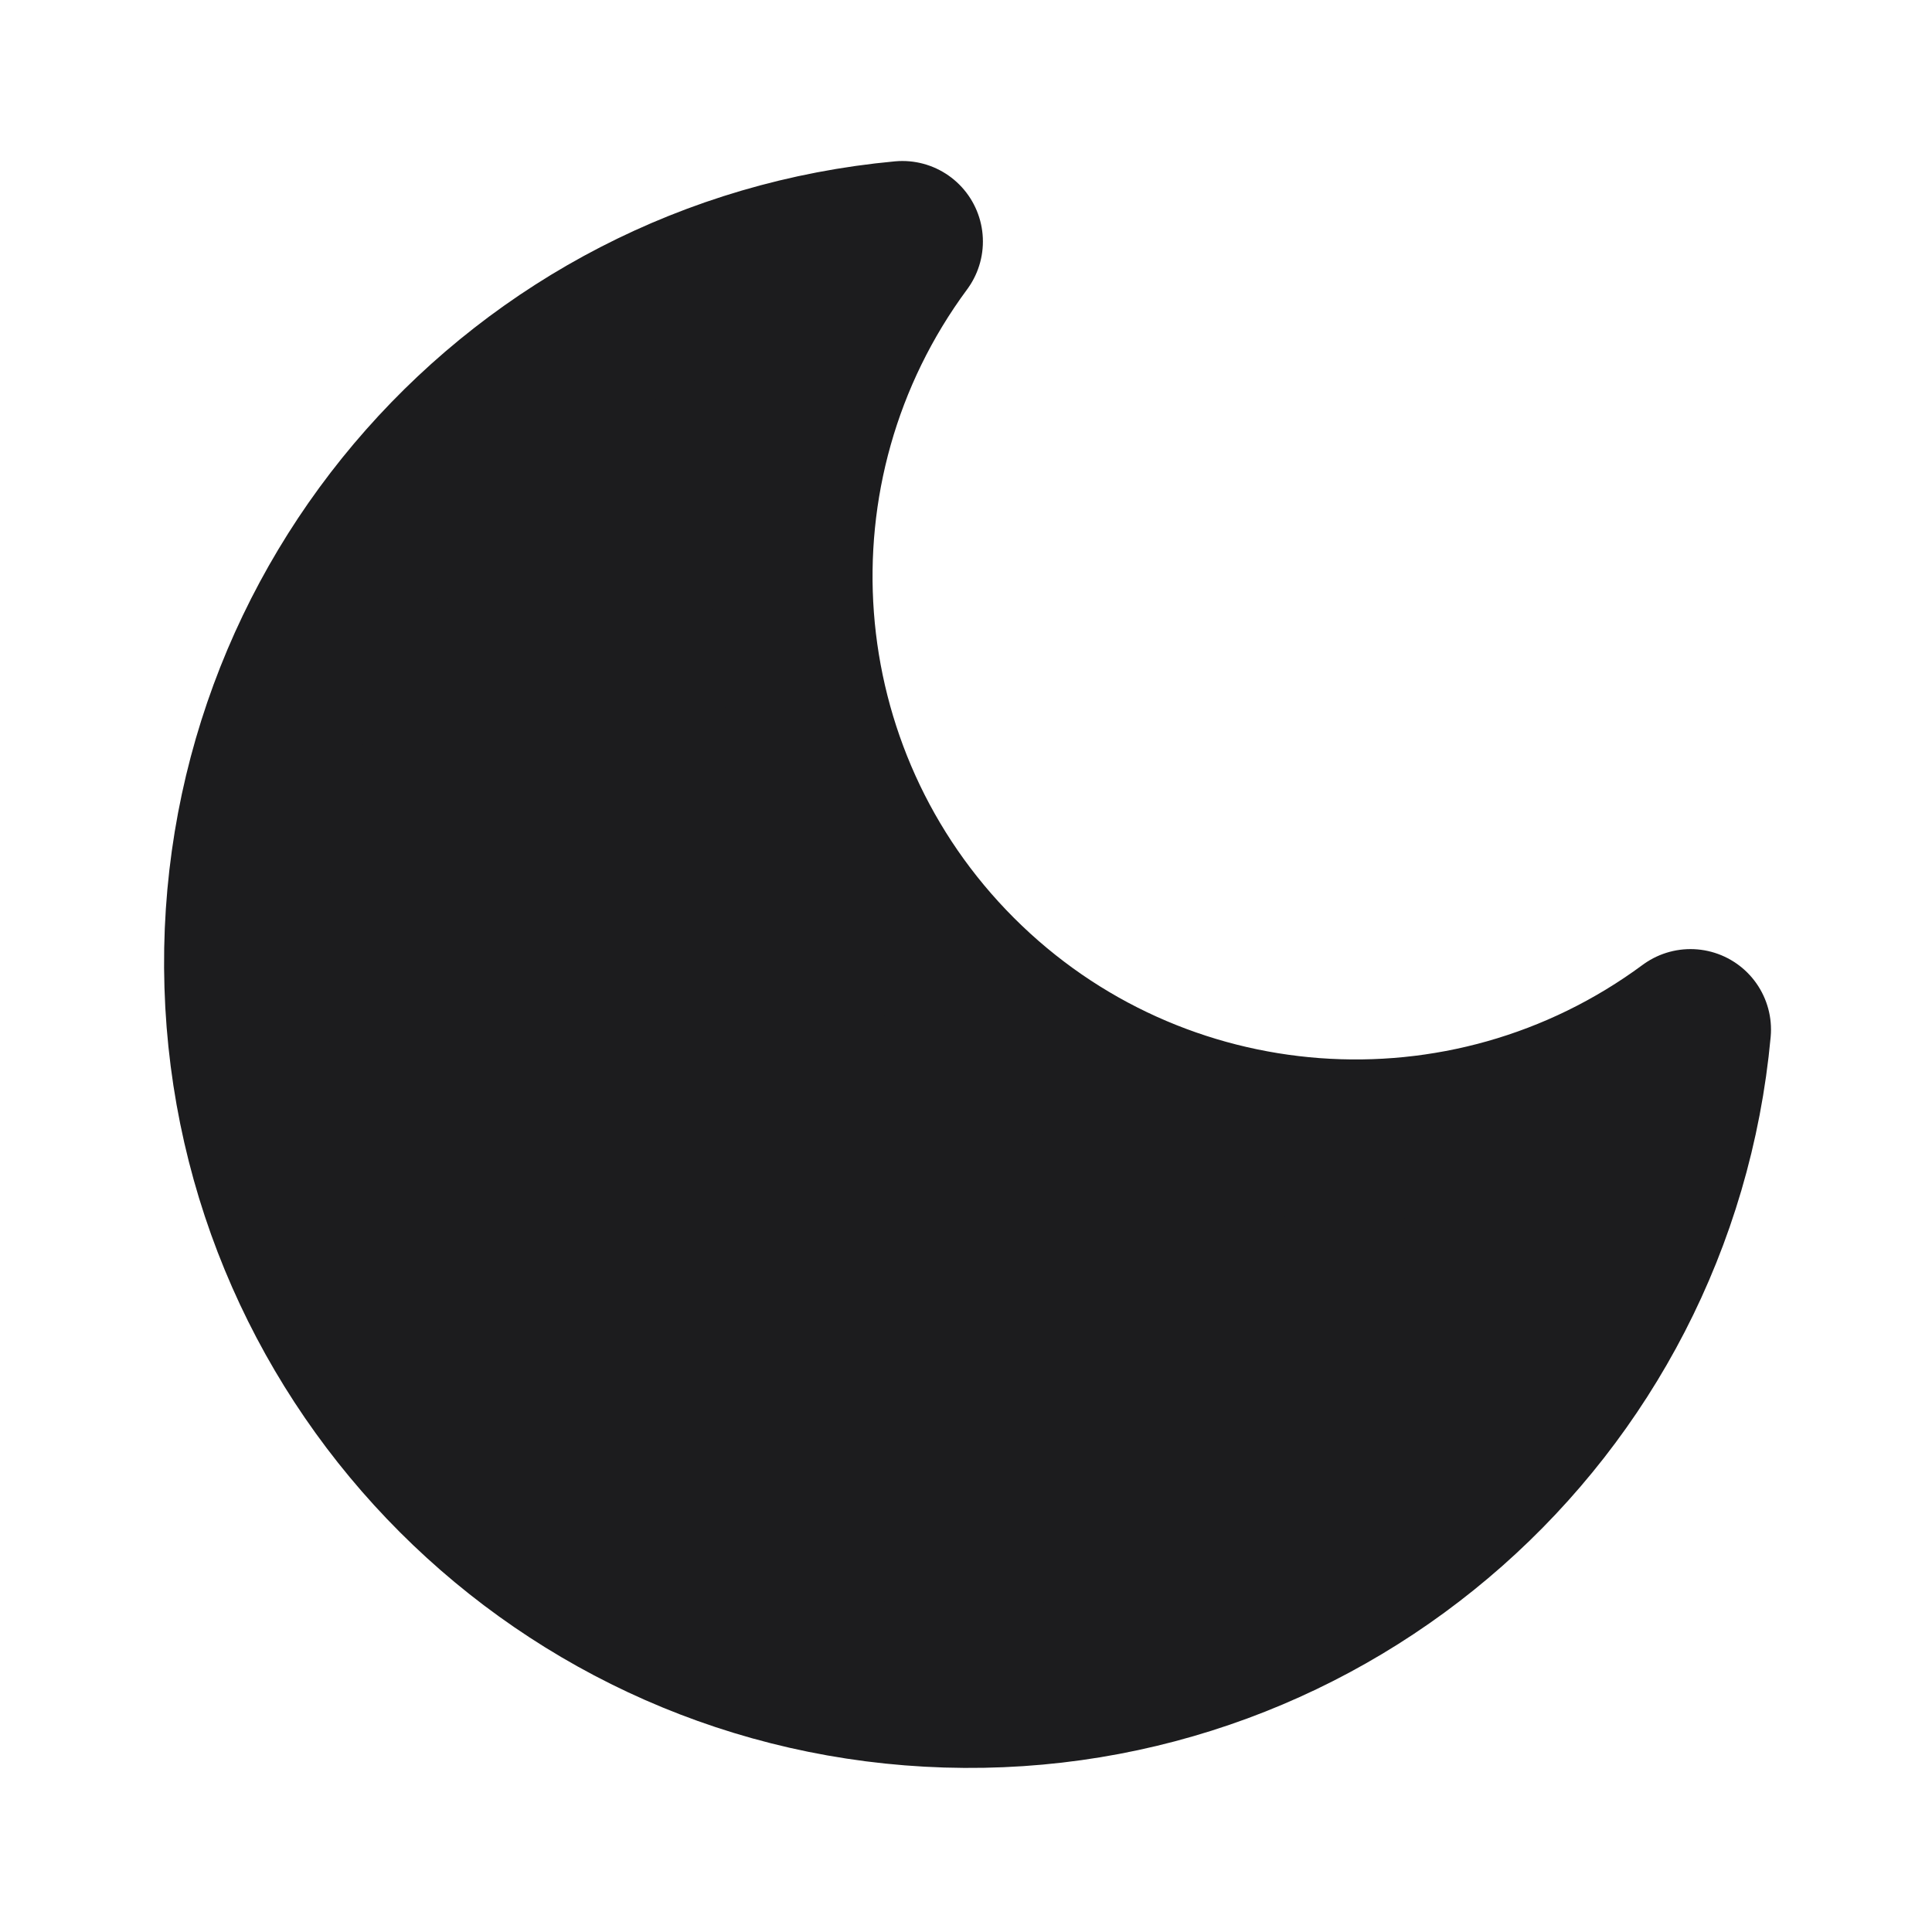
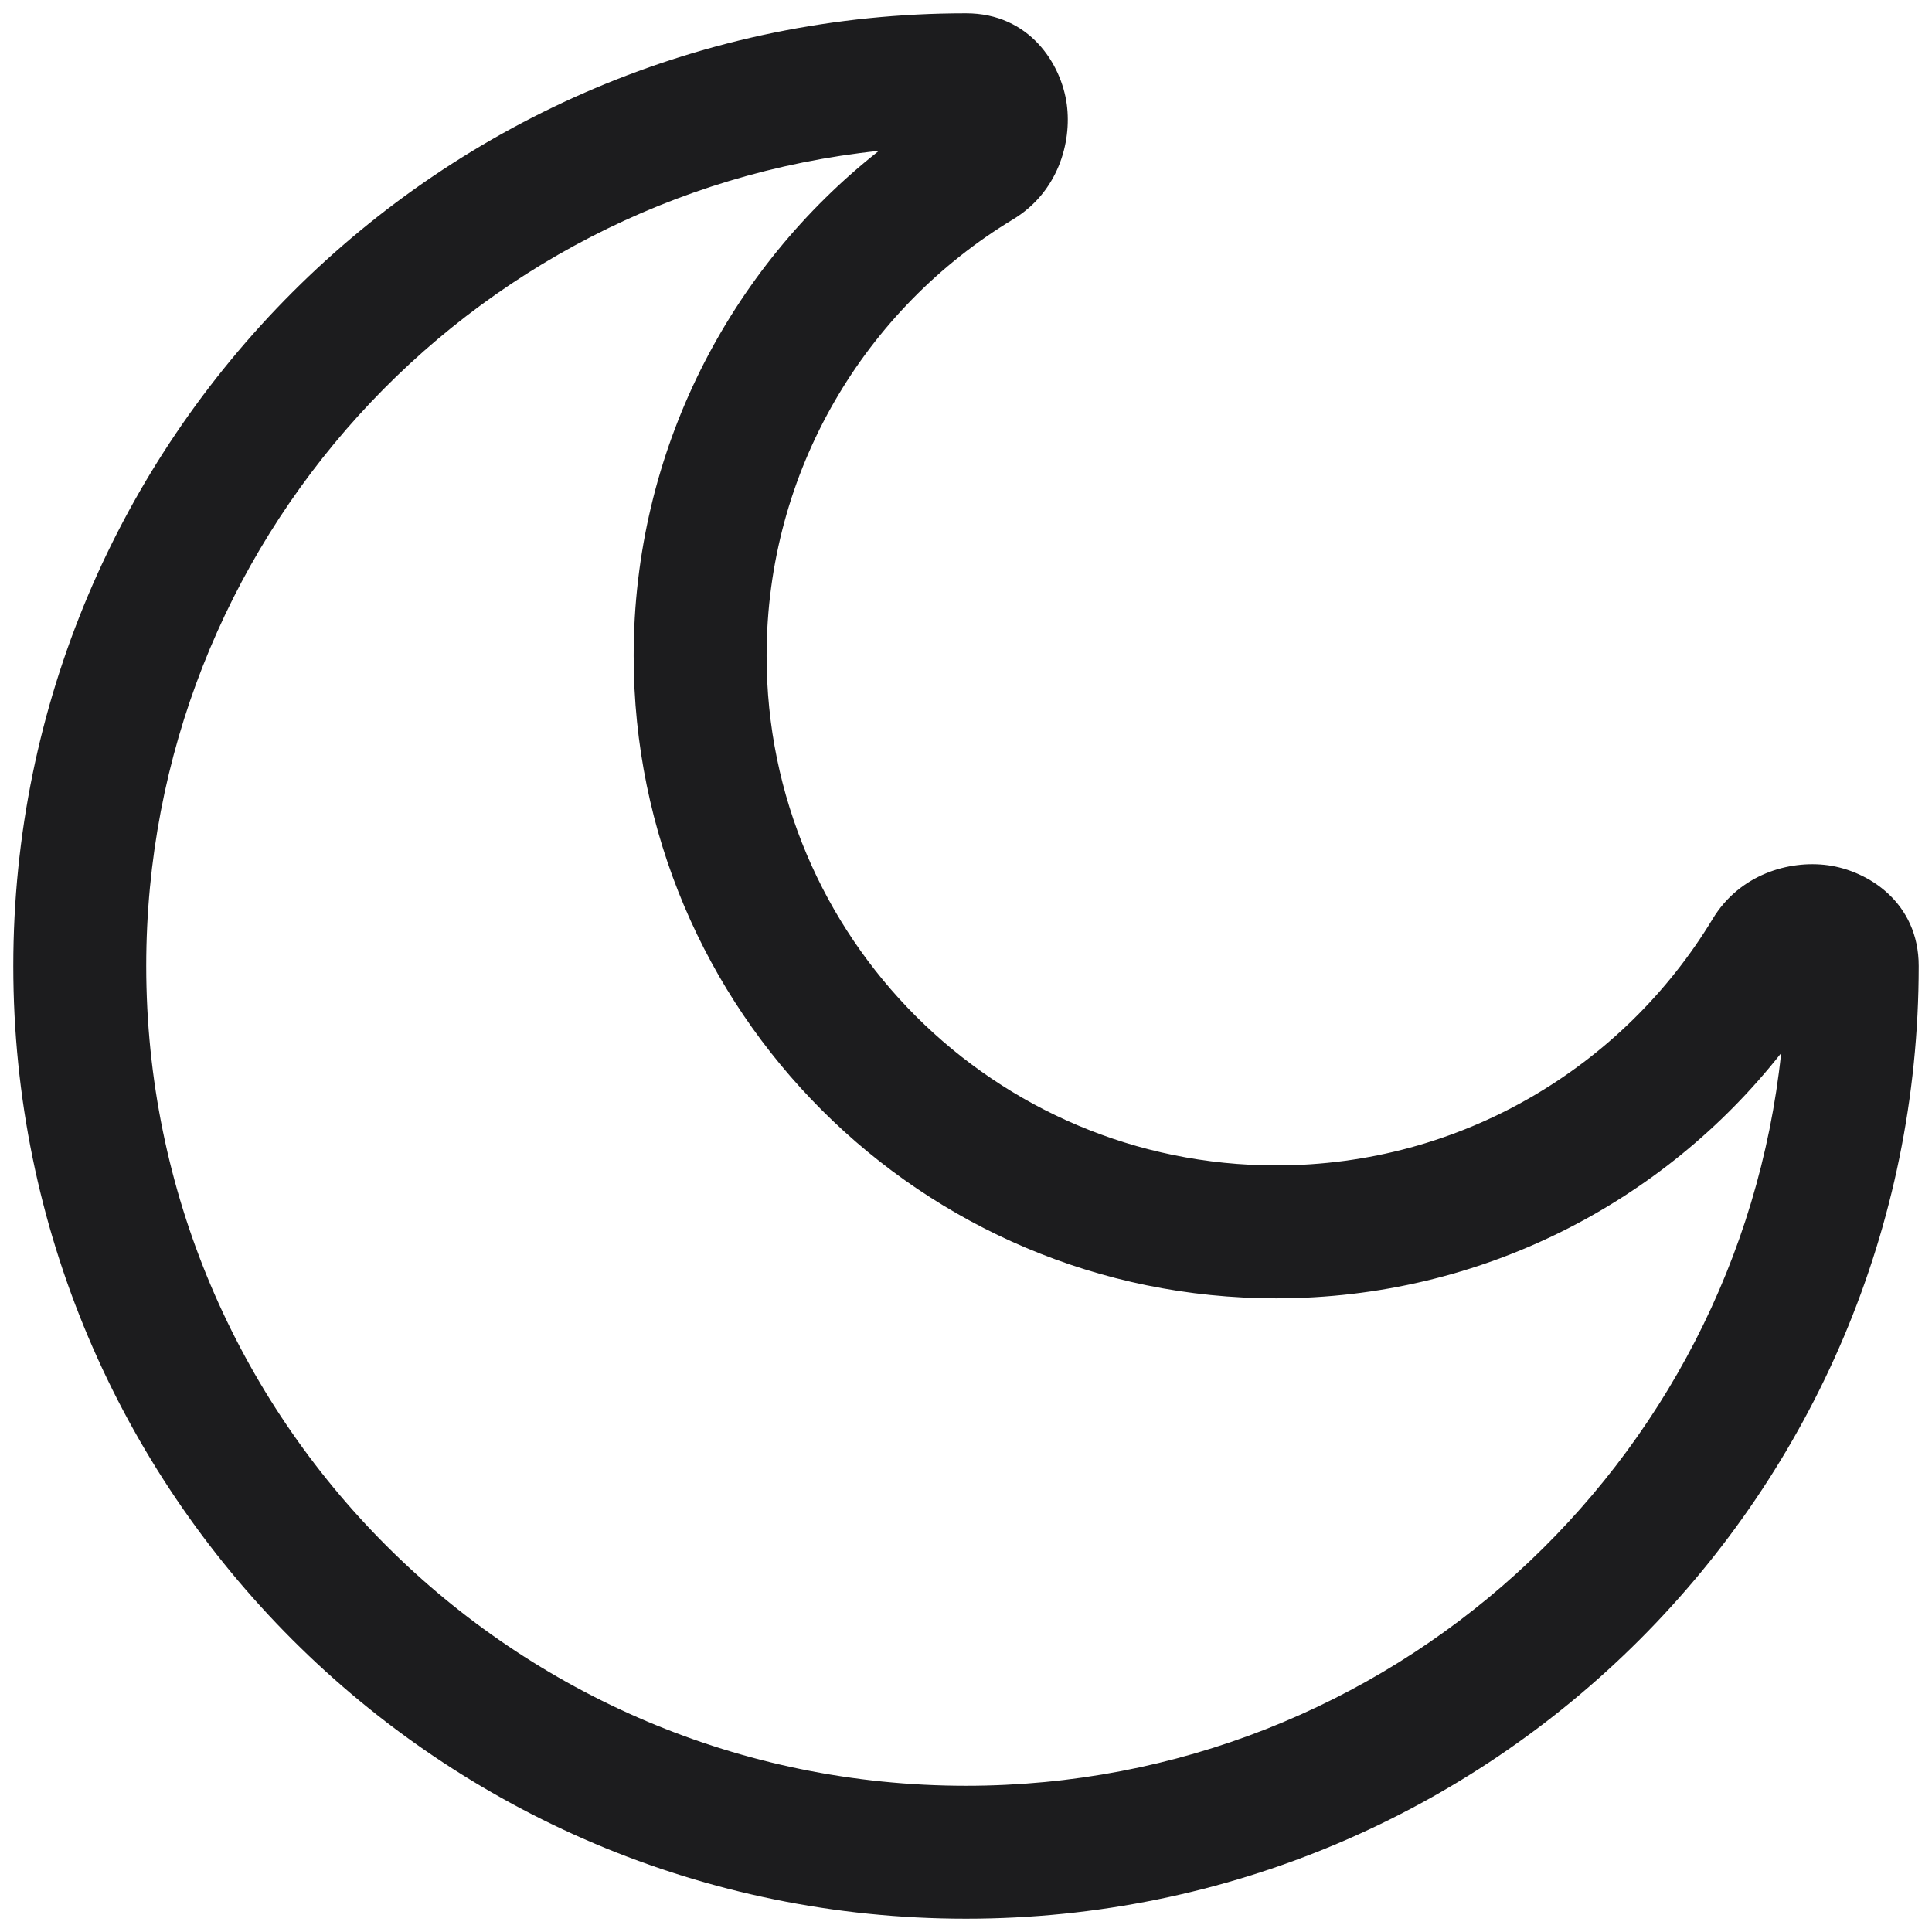
- <svg xmlns="http://www.w3.org/2000/svg" viewBox="0 0 24 24" fill="none" stroke="#1c1c1e" stroke-width="2" stroke-linecap="round" stroke-linejoin="round">
-   <path d="M21 12.79A9 9 0 1 1 11.21 3 7 7 0 0 0 21 12.79z" fill="#1c1c1e" />
+ <svg xmlns="http://www.w3.org/2000/svg" width="24" height="24" viewBox="1.1 1.1 21.8 21.8" fill="none">
+   <path fill-rule="evenodd" clip-rule="evenodd" d="M11.017 2.802C6.371 3.292 2.75 7.223 2.75 12C2.75 17.109 6.891 21.25 12 21.25C16.777 21.25 20.708 17.629 21.198 12.983C19.872 14.667 17.813 15.75 15.5 15.75C11.496 15.75 8.25 12.504 8.25 8.5C8.25 6.187 9.333 4.128 11.017 2.802ZM1.25 12C1.25 6.063 6.063 1.25 12 1.25C12.717 1.25 13.075 1.821 13.137 2.276C13.196 2.714 13.034 3.271 12.531 3.575C10.863 4.583 9.75 6.412 9.75 8.5C9.75 11.676 12.324 14.25 15.5 14.25C17.588 14.25 19.417 13.137 20.425 11.469C20.729 10.966 21.286 10.804 21.724 10.863C22.179 10.925 22.75 11.283 22.75 12C22.75 17.937 17.937 22.75 12 22.75C6.063 22.75 1.25 17.937 1.25 12Z" fill="#1c1c1e" />
</svg>
